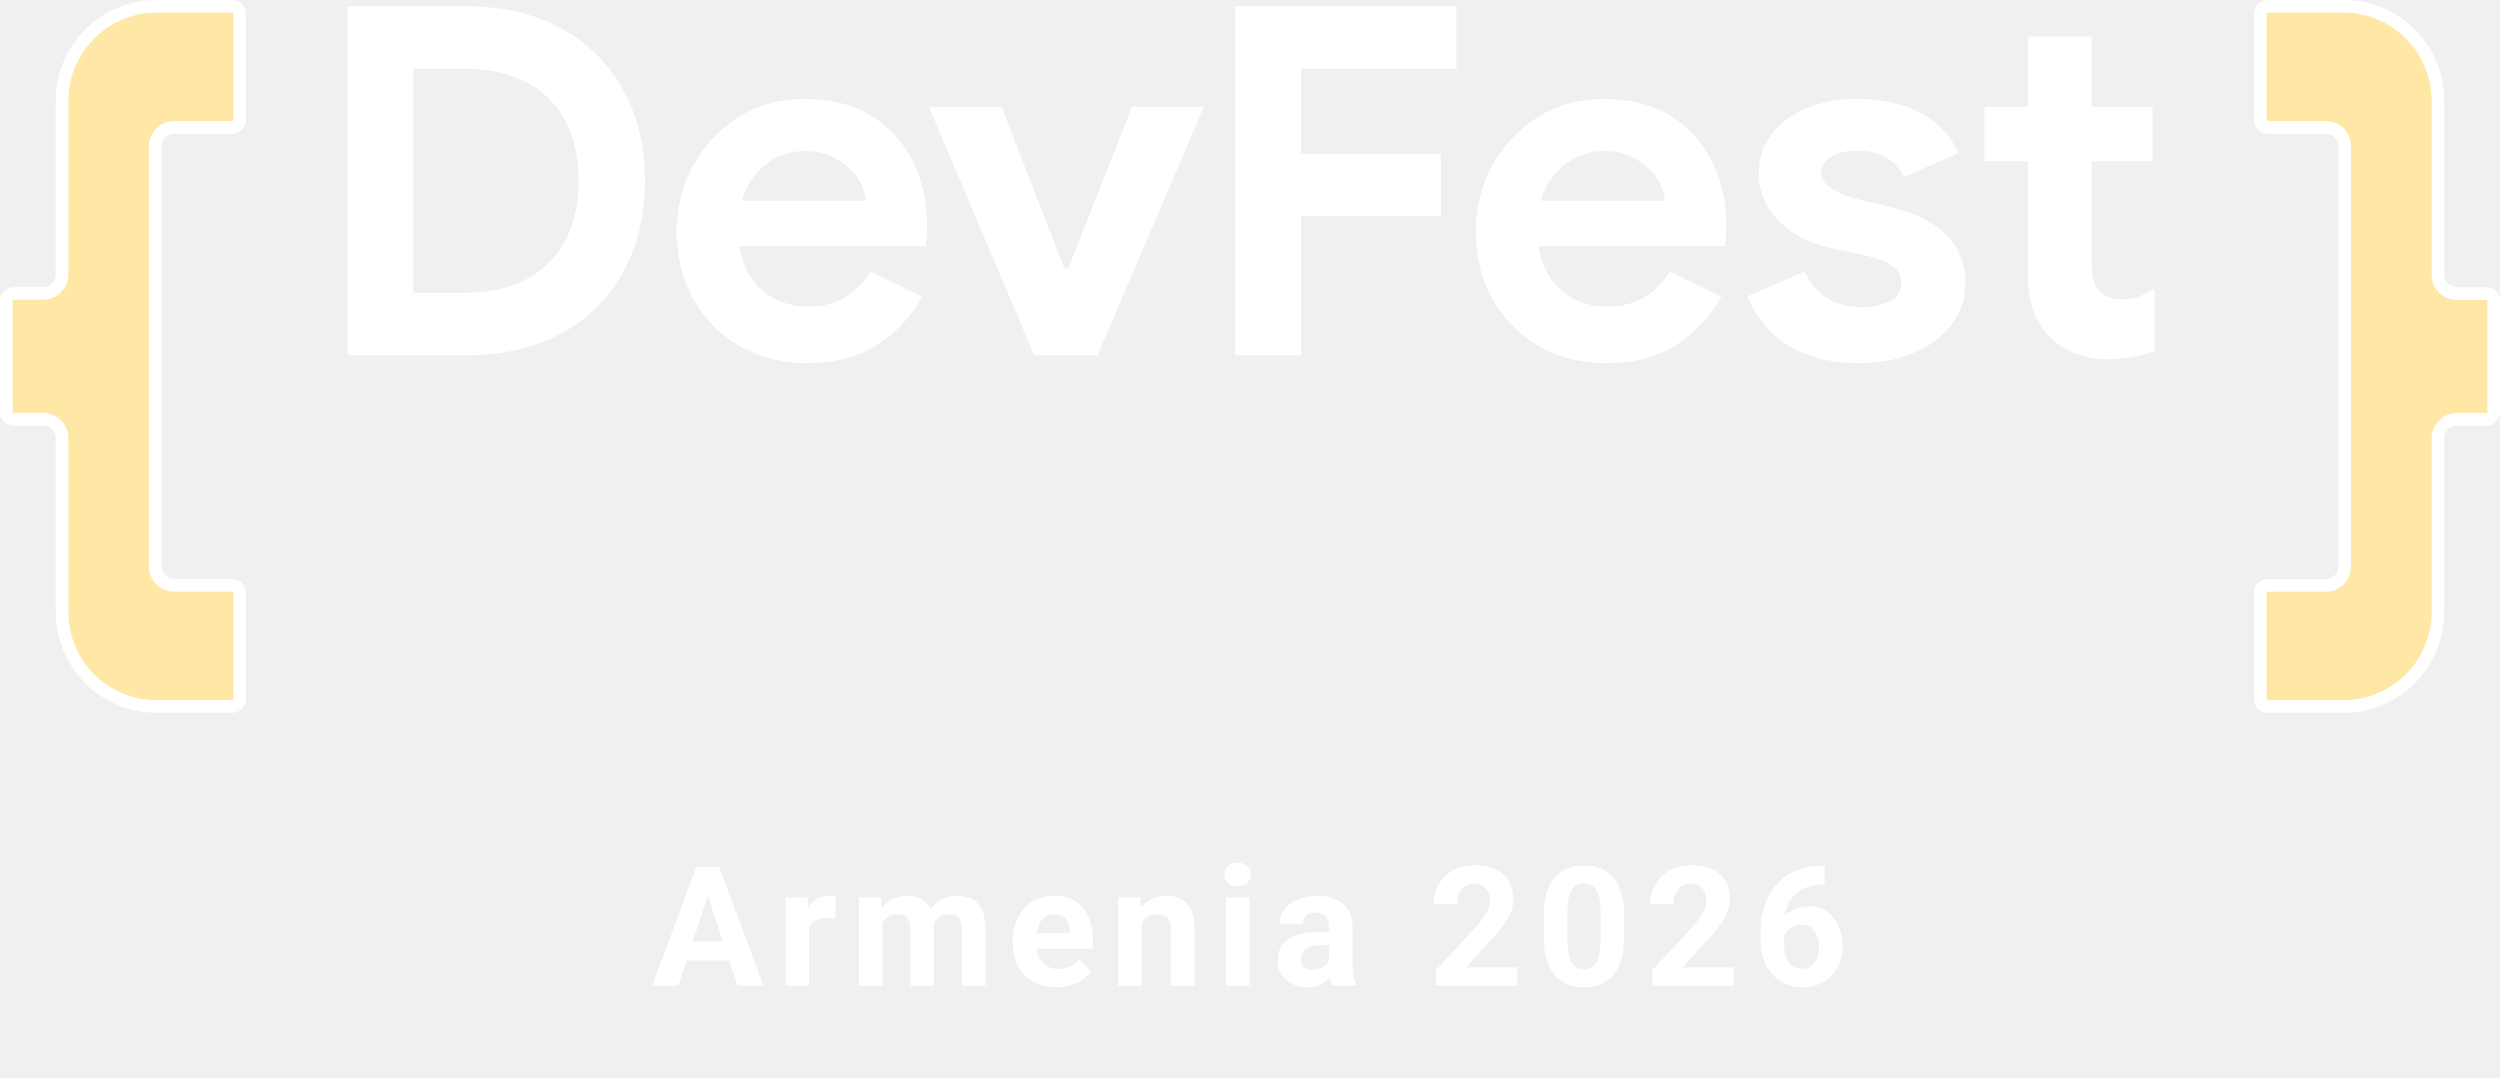
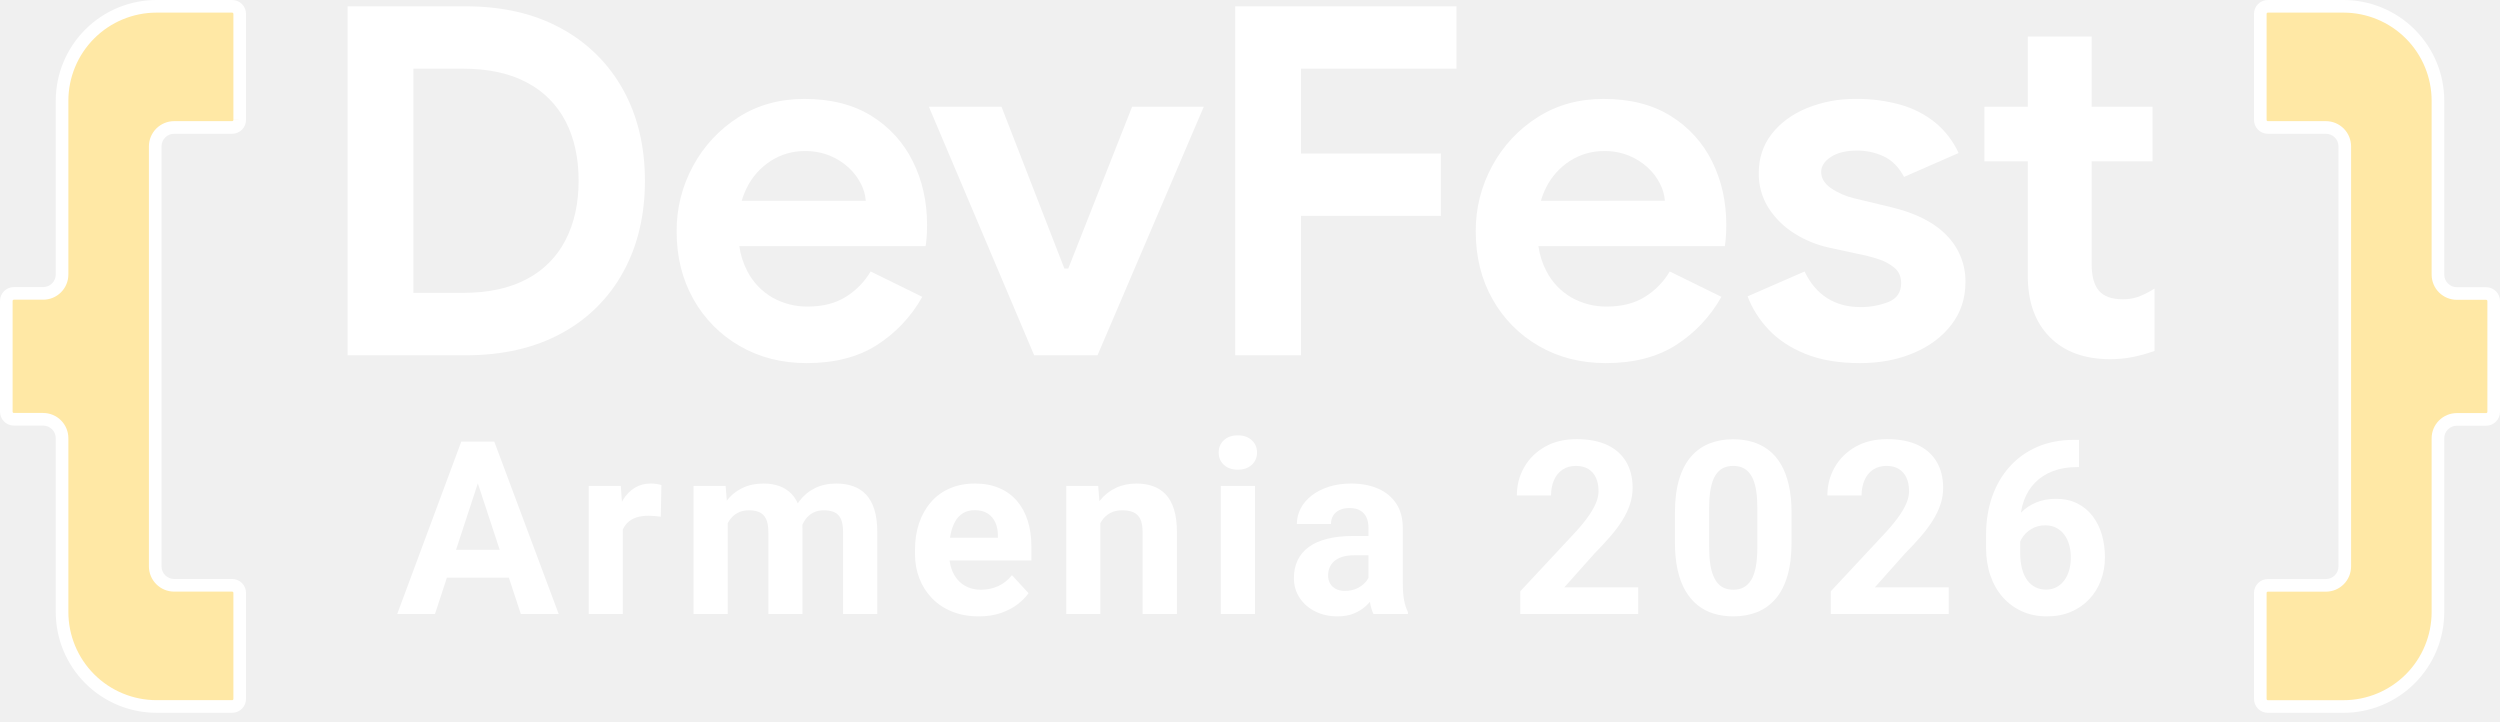
- <svg xmlns="http://www.w3.org/2000/svg" width="232" height="100" viewBox="0 0 232 100" fill="none" role="img" aria-label="DevFest Armenia 2026">
+ <svg xmlns="http://www.w3.org/2000/svg" width="232" height="67" viewBox="0 0 232 67" fill="none" role="img" aria-label="DevFest Armenia 2026">
  <path d="M1.287 38.909H4.005C4.47 38.909 4.916 39.094 5.245 39.423C5.574 39.751 5.759 40.197 5.759 40.663V56.792C5.759 59.117 6.683 61.348 8.328 62.993C9.972 64.637 12.203 65.561 14.529 65.561H21.543C21.729 65.561 21.907 65.487 22.039 65.356C22.17 65.225 22.244 65.046 22.245 64.86V55.017C22.244 54.831 22.17 54.653 22.039 54.522C21.907 54.39 21.729 54.316 21.543 54.316H16.159C15.694 54.316 15.249 54.132 14.92 53.804C14.592 53.476 14.406 53.031 14.405 52.567V13.583C14.405 13.118 14.59 12.671 14.919 12.342C15.248 12.014 15.694 11.829 16.159 11.828H21.543C21.729 11.828 21.907 11.754 22.039 11.623C22.17 11.492 22.244 11.313 22.245 11.127V1.287C22.244 1.101 22.17 0.922 22.039 0.791C21.907 0.66 21.729 0.586 21.543 0.586H14.529C12.203 0.586 9.972 1.51 8.328 3.154C6.683 4.799 5.759 7.03 5.759 9.355V25.473C5.759 25.704 5.714 25.932 5.626 26.145C5.537 26.358 5.408 26.551 5.245 26.714C5.082 26.877 4.889 27.006 4.676 27.094C4.463 27.182 4.235 27.227 4.005 27.227H1.287C1.101 27.227 0.923 27.301 0.791 27.433C0.66 27.564 0.586 27.743 0.586 27.929V38.207C0.586 38.393 0.66 38.571 0.791 38.703C0.923 38.835 1.101 38.909 1.287 38.909Z" fill="#FFE8A5" />
  <path fill-rule="evenodd" clip-rule="evenodd" d="M7.913 2.74C9.668 0.986 12.047 0 14.529 0H21.543C21.884 -5.25852e-07 22.211 0.135 22.452 0.376C22.694 0.617 22.83 0.944 22.83 1.286L22.83 1.287L22.83 11.128C22.83 11.469 22.694 11.796 22.452 12.037C22.211 12.278 21.884 12.414 21.543 12.414H16.159C15.849 12.414 15.552 12.537 15.333 12.757C15.114 12.976 14.991 13.273 14.991 13.583V52.566C14.992 52.875 15.115 53.171 15.334 53.389C15.553 53.608 15.85 53.73 16.159 53.731H21.543C21.884 53.731 22.211 53.866 22.452 54.107C22.694 54.348 22.83 54.675 22.83 55.016L22.83 55.017L22.83 64.861C22.83 65.203 22.694 65.529 22.452 65.77C22.211 66.011 21.884 66.147 21.543 66.147H14.529C12.047 66.147 9.668 65.161 7.913 63.407C6.159 61.652 5.173 59.273 5.173 56.791V40.663C5.173 40.353 5.05 40.056 4.831 39.837C4.611 39.618 4.314 39.495 4.004 39.495H1.286C0.944 39.494 0.617 39.358 0.376 39.117C0.135 38.875 -5.25852e-07 38.548 0 38.207V27.929C-5.25852e-07 27.588 0.135 27.261 0.376 27.019C0.617 26.778 0.944 26.642 1.286 26.641L1.287 26.641L4.005 26.641C4.158 26.641 4.31 26.611 4.452 26.552C4.594 26.494 4.723 26.408 4.831 26.299C4.94 26.191 5.026 26.062 5.084 25.92C5.143 25.779 5.173 25.627 5.173 25.473V9.355C5.173 6.874 6.159 4.495 7.913 2.74ZM14.529 1.171C12.358 1.171 10.277 2.034 8.742 3.568C7.207 5.103 6.345 7.185 6.345 9.355V25.473C6.345 25.781 6.284 26.085 6.167 26.369C6.049 26.653 5.876 26.911 5.659 27.128C5.442 27.345 5.184 27.517 4.9 27.635C4.616 27.752 4.311 27.813 4.004 27.812L4.004 27.227V27.812H4.004H1.288L1.287 27.227V27.812H1.288C1.257 27.813 1.227 27.825 1.205 27.847C1.184 27.869 1.171 27.898 1.171 27.929V38.207C1.171 38.238 1.184 38.267 1.205 38.289C1.227 38.311 1.257 38.323 1.288 38.323H1.287V38.909L1.288 38.323H4.004C4.625 38.323 5.22 38.57 5.659 39.008C6.098 39.447 6.344 40.042 6.345 40.662L6.345 40.663L6.345 56.791C6.345 58.962 7.207 61.044 8.742 62.578C10.277 64.113 12.358 64.975 14.529 64.975H21.543C21.573 64.975 21.603 64.963 21.625 64.942C21.647 64.92 21.659 64.89 21.659 64.859V64.86H22.245L21.659 64.859V55.018L22.245 55.017H21.659V55.018C21.659 54.987 21.647 54.958 21.625 54.936C21.603 54.914 21.573 54.902 21.543 54.902H16.158C15.539 54.902 14.945 54.656 14.507 54.218C14.068 53.781 13.821 53.188 13.819 52.568L13.819 52.567V13.583C13.819 12.962 14.066 12.367 14.504 11.928C14.943 11.49 15.538 11.243 16.158 11.242H21.543C21.573 11.242 21.603 11.23 21.625 11.208C21.647 11.187 21.659 11.157 21.659 11.126V11.127H22.245L21.659 11.126V1.288L22.245 1.287H21.659V1.288C21.659 1.257 21.647 1.227 21.625 1.205C21.603 1.184 21.573 1.171 21.543 1.171H14.529Z" fill="#FFFFFF" />
  <path d="M230.712 27.238H227.994C227.53 27.238 227.084 27.053 226.755 26.725C226.427 26.397 226.242 25.951 226.241 25.487V9.355C226.241 7.03 225.317 4.799 223.672 3.154C222.028 1.51 219.797 0.586 217.471 0.586H210.456C210.27 0.586 210.092 0.66 209.961 0.791C209.829 0.922 209.755 1.101 209.755 1.287V11.127C209.755 11.313 209.829 11.491 209.961 11.623C210.092 11.754 210.27 11.828 210.456 11.828H215.84C216.306 11.828 216.752 12.013 217.081 12.342C217.41 12.671 217.595 13.117 217.595 13.583V52.567C217.595 53.032 217.41 53.478 217.081 53.807C216.752 54.136 216.306 54.321 215.84 54.321H210.456C210.364 54.321 210.273 54.339 210.188 54.375C210.103 54.41 210.026 54.462 209.961 54.527C209.896 54.592 209.844 54.669 209.809 54.754C209.774 54.839 209.755 54.93 209.755 55.022V64.863C209.755 65.049 209.829 65.227 209.961 65.358C210.092 65.49 210.27 65.564 210.456 65.564H217.471C219.797 65.564 222.028 64.64 223.672 62.995C225.317 61.35 226.241 59.12 226.241 56.794V40.674C226.241 40.209 226.426 39.763 226.755 39.434C227.083 39.105 227.529 38.92 227.994 38.92H230.712C230.898 38.92 231.077 38.846 231.208 38.714C231.34 38.583 231.414 38.404 231.414 38.218V27.938C231.413 27.752 231.339 27.574 231.207 27.443C231.076 27.312 230.898 27.238 230.712 27.238Z" fill="#FFE8A5" />
  <path fill-rule="evenodd" clip-rule="evenodd" d="M209.547 0.377C209.788 0.136 210.115 1.14441e-05 210.457 1.14441e-05H217.472C219.953 1.14441e-05 222.332 0.986 224.087 2.74C225.841 4.495 226.827 6.874 226.827 9.355V25.486C226.827 25.795 226.951 26.092 227.17 26.311C227.388 26.529 227.685 26.652 227.995 26.652H230.713C231.054 26.653 231.38 26.788 231.621 27.028C231.862 27.268 231.998 27.594 232 27.934L232 27.936V38.219C232 38.56 231.864 38.887 231.623 39.128C231.382 39.37 231.055 39.505 230.713 39.506H227.995C227.685 39.506 227.388 39.629 227.169 39.848C226.95 40.067 226.827 40.364 226.827 40.674V56.794C226.827 59.275 225.841 61.655 224.087 63.409C222.332 65.164 219.953 66.149 217.472 66.149H210.457C210.115 66.149 209.788 66.014 209.547 65.772C209.305 65.531 209.17 65.204 209.17 64.863V55.022C209.17 54.853 209.203 54.686 209.268 54.53C209.333 54.374 209.427 54.232 209.547 54.112C209.666 53.993 209.808 53.898 209.964 53.834C210.12 53.769 210.288 53.736 210.457 53.736H215.841C216.151 53.736 216.448 53.612 216.667 53.393C216.886 53.174 217.01 52.877 217.01 52.567V13.583C217.01 13.273 216.886 12.975 216.667 12.756C216.448 12.537 216.151 12.414 215.841 12.414H210.457C210.115 12.414 209.788 12.278 209.547 12.037C209.305 11.796 209.17 11.469 209.17 11.127V1.287C209.17 0.945 209.305 0.618 209.547 0.377ZM210.457 1.171C210.426 1.171 210.397 1.184 210.375 1.205C210.353 1.227 210.341 1.256 210.341 1.287V11.127C210.341 11.158 210.353 11.187 210.375 11.209C210.397 11.23 210.426 11.242 210.457 11.242H215.841C216.461 11.242 217.057 11.489 217.496 11.928C217.934 12.367 218.181 12.962 218.181 13.583V52.567C218.181 53.187 217.934 53.783 217.496 54.221C217.057 54.66 216.461 54.907 215.841 54.907H210.457C210.441 54.907 210.426 54.91 210.412 54.916C210.398 54.922 210.386 54.93 210.375 54.941C210.364 54.951 210.356 54.964 210.35 54.978C210.344 54.992 210.341 55.007 210.341 55.022V64.863C210.341 64.893 210.353 64.923 210.375 64.944C210.397 64.966 210.426 64.978 210.457 64.978H217.472C219.642 64.978 221.724 64.116 223.258 62.581C224.793 61.046 225.655 58.965 225.655 56.794V40.674C225.655 40.053 225.902 39.458 226.341 39.02C226.779 38.581 227.374 38.334 227.995 38.334H230.711C230.743 38.334 230.772 38.322 230.794 38.3C230.816 38.278 230.829 38.248 230.829 38.217V27.94C230.828 27.909 230.816 27.88 230.794 27.858C230.772 27.836 230.742 27.824 230.711 27.823H227.995C227.375 27.823 226.78 27.578 226.342 27.14C225.903 26.702 225.656 26.108 225.655 25.488V9.355C225.655 7.185 224.793 5.103 223.258 3.568C221.724 2.034 219.642 1.171 217.472 1.171H210.457Z" fill="#FFFFFF" />
  <path d="M52.09 2.644C49.602 1.272 46.64 0.586 43.203 0.586H32.255V32.971H43.203C46.639 32.971 49.602 32.293 52.09 30.936C54.519 29.639 56.516 27.659 57.835 25.242C59.177 22.799 59.848 19.981 59.849 16.787C59.849 13.593 59.178 10.778 57.835 8.343C56.508 5.93 54.513 3.952 52.09 2.644ZM52.497 22.25C51.707 23.808 50.45 25.081 48.901 25.89C47.303 26.75 45.312 27.18 42.93 27.179H38.362V6.372H42.93C45.312 6.372 47.303 6.801 48.901 7.661C50.445 8.466 51.702 9.73 52.497 11.279C53.295 12.831 53.695 14.663 53.696 16.775C53.696 18.858 53.296 20.684 52.497 22.252V22.25Z" fill="#FFFFFF" />
  <path d="M80.88 10.763C79.19 9.707 77.109 9.179 74.638 9.18C72.345 9.18 70.31 9.745 68.531 10.876C66.769 11.992 65.322 13.542 64.33 15.377C63.304 17.247 62.775 19.349 62.792 21.483C62.792 23.835 63.312 25.931 64.353 27.77C65.364 29.581 66.85 31.082 68.65 32.112C70.47 33.168 72.543 33.697 74.868 33.697C77.431 33.697 79.587 33.146 81.336 32.046C83.106 30.923 84.567 29.376 85.588 27.545L80.793 25.193C80.238 26.14 79.462 26.939 78.531 27.521C77.566 28.14 76.375 28.449 74.958 28.448C73.811 28.464 72.681 28.175 71.682 27.612C70.687 27.039 69.878 26.191 69.353 25.169C68.974 24.442 68.722 23.654 68.609 22.841H85.895C85.926 22.691 85.956 22.442 85.986 22.095C86.017 21.748 86.031 21.333 86.031 20.85C86.031 18.709 85.594 16.757 84.72 14.993C83.865 13.249 82.534 11.783 80.88 10.763ZM68.833 18.634C68.951 18.22 69.108 17.819 69.301 17.434C69.804 16.409 70.578 15.541 71.54 14.925C72.478 14.325 73.57 14.01 74.684 14.019C75.481 14.005 76.272 14.151 77.012 14.449C77.653 14.711 78.242 15.084 78.753 15.552C79.218 15.98 79.604 16.487 79.891 17.05C80.148 17.542 80.302 18.081 80.344 18.634H68.833Z" fill="#FFFFFF" />
  <path d="M99.135 24.921H98.774L92.939 9.903H86.2L95.971 32.971H101.85L111.711 9.903H105.061L99.135 24.921Z" fill="#FFFFFF" />
  <path d="M114.627 32.971H120.734V20.035H133.715V14.246H120.734V6.375H135.162V0.586H114.627V32.971Z" fill="#FFFFFF" />
  <path d="M155.042 10.763C153.353 9.707 151.273 9.179 148.8 9.18C146.508 9.18 144.473 9.745 142.694 10.876C140.929 11.991 139.481 13.54 138.488 15.377C137.462 17.247 136.932 19.349 136.949 21.483C136.949 23.835 137.469 25.931 138.51 27.77C139.521 29.581 141.007 31.082 142.807 32.112C144.63 33.168 146.703 33.697 149.025 33.697C151.589 33.697 153.745 33.146 155.494 32.046C157.264 30.923 158.725 29.376 159.746 27.545L154.951 25.193C154.396 26.14 153.621 26.939 152.69 27.521C151.725 28.14 150.533 28.449 149.116 28.448C147.968 28.464 146.837 28.175 145.837 27.612C144.842 27.039 144.034 26.191 143.509 25.169C143.129 24.442 142.877 23.654 142.764 22.841H160.064C160.094 22.691 160.124 22.442 160.154 22.095C160.183 21.748 160.199 21.333 160.199 20.85C160.199 18.709 159.762 16.757 158.888 14.993C158.031 13.248 156.698 11.782 155.042 10.763ZM142.996 18.634C143.114 18.22 143.271 17.819 143.464 17.434C143.967 16.409 144.741 15.541 145.702 14.925C146.641 14.325 147.733 14.01 148.847 14.019C149.644 14.005 150.435 14.151 151.175 14.449C151.816 14.711 152.405 15.084 152.916 15.552C153.379 15.979 153.762 16.484 154.047 17.046C154.304 17.537 154.458 18.076 154.499 18.629L142.996 18.634Z" fill="#FFFFFF" />
  <path d="M175.473 19.222L172.082 18.407C171.305 18.227 170.569 17.905 169.91 17.457C169.307 17.036 169.005 16.538 169.005 15.965C169.005 15.422 169.307 14.955 169.91 14.562C170.514 14.169 171.328 13.973 172.352 13.974C173.204 13.969 174.047 14.154 174.818 14.517C175.587 14.879 176.213 15.513 176.695 16.417L181.76 14.2C181.258 13.107 180.516 12.141 179.589 11.373C178.641 10.612 177.549 10.051 176.379 9.723C175.023 9.345 173.62 9.162 172.213 9.18C170.656 9.161 169.111 9.452 167.668 10.038C166.294 10.61 165.208 11.409 164.411 12.435C163.614 13.461 163.215 14.666 163.214 16.052C163.192 17.212 163.514 18.354 164.14 19.331C164.762 20.287 165.59 21.093 166.563 21.688C167.535 22.298 168.607 22.735 169.729 22.977L172.443 23.566C173.07 23.685 173.69 23.844 174.297 24.041C174.851 24.21 175.366 24.487 175.813 24.855C176.221 25.203 176.425 25.678 176.425 26.28C176.425 27.124 176.034 27.705 175.25 28.021C174.415 28.347 173.524 28.509 172.627 28.496C171.451 28.496 170.425 28.217 169.55 27.659C168.675 27.101 167.981 26.28 167.467 25.194L162.175 27.501C162.614 28.645 163.276 29.69 164.121 30.577C164.994 31.513 166.132 32.267 167.536 32.839C168.939 33.411 170.635 33.697 172.624 33.697C174.433 33.697 176.076 33.387 177.554 32.769C179.032 32.151 180.208 31.276 181.083 30.146C181.957 29.015 182.394 27.696 182.394 26.188C182.407 25.385 182.26 24.587 181.961 23.842C181.662 23.096 181.217 22.418 180.653 21.846C179.491 20.64 177.765 19.765 175.473 19.222Z" fill="#FFFFFF" />
  <path d="M198.357 27.57C197.917 27.708 197.459 27.777 196.999 27.773C195.975 27.773 195.236 27.509 194.784 26.982C194.331 26.454 194.105 25.632 194.105 24.516V14.97H199.758V9.903H194.105V3.39H188.179V9.903H184.154V14.97H188.179V25.598C188.179 28.012 188.857 29.904 190.214 31.275C191.571 32.646 193.441 33.332 195.824 33.334C196.53 33.335 197.234 33.267 197.927 33.13C198.611 32.993 199.284 32.804 199.94 32.564V26.775C199.444 27.1 198.913 27.367 198.357 27.57Z" fill="#FFFFFF" />
-   <g fill="#FFFFFF" transform="translate(60.477,91.470)">
-     <g transform="translate(0.000,0) scale(0.007568,-0.007568)">
+   <g fill="#FFFFFF" transform="translate(36.785,56.979)">
+     <g transform="translate(0.000,0) scale(0.010986,-0.010986)">
      <path d="M722 1207 326 0H7L548 1456H751ZM1051 0 654 1207 622 1456H827L1371 0ZM1033 542V307H264V542Z" />
    </g>
-     <g transform="translate(11.564,0) scale(0.007568,-0.007568)">
+     <g transform="translate(16.617,0) scale(0.010986,-0.010986)">
      <path d="M400 846V0H112V1082H383ZM726 1089 721 822Q700 825 670.5 827.5Q641 830 617 830Q556 830 511.5 814.5Q467 799 437.5 769.0Q408 739 393.5 696.0Q379 653 377 598L319 616Q319 721 340.0 809.5Q361 898 401.5 964.0Q442 1030 501.0 1066.0Q560 1102 636 1102Q660 1102 685.0 1098.5Q710 1095 726 1089Z" />
    </g>
-     <g transform="translate(18.390,0) scale(0.007568,-0.007568)">
+     <g transform="translate(26.357,0) scale(0.010986,-0.010986)">
      <path d="M400 858V0H111V1082H382ZM360 579H280Q280 692 307.5 787.5Q335 883 388.5 953.5Q442 1024 521.0 1063.0Q600 1102 704 1102Q776 1102 836.0 1080.5Q896 1059 939.5 1013.5Q983 968 1007.0 895.5Q1031 823 1031 722V0H743V690Q743 764 723.0 804.0Q703 844 666.5 860.0Q630 876 579 876Q523 876 481.5 853.0Q440 830 413.0 789.5Q386 749 373.0 695.0Q360 641 360 579ZM1004 612 901 599Q901 705 927.5 796.0Q954 887 1006.5 956.0Q1059 1025 1137.0 1063.5Q1215 1102 1317 1102Q1395 1102 1459.0 1079.5Q1523 1057 1568.5 1008.5Q1614 960 1638.5 882.0Q1663 804 1663 691V0H1374V691Q1374 766 1354.5 805.5Q1335 845 1298.5 860.5Q1262 876 1212 876Q1160 876 1121.0 855.5Q1082 835 1056.0 799.0Q1030 763 1017.0 715.5Q1004 668 1004 612Z" />
    </g>
-     <g transform="translate(32.967,0) scale(0.007568,-0.007568)">
+     <g transform="translate(47.347,0) scale(0.010986,-0.010986)">
      <path d="M610 -20Q484 -20 384.0 20.5Q284 61 214.5 133.0Q145 205 108.0 300.5Q71 396 71 504V544Q71 667 106.0 769.0Q141 871 206.5 946.0Q272 1021 366.0 1061.5Q460 1102 578 1102Q693 1102 782.0 1064.0Q871 1026 931.5 956.0Q992 886 1023.0 788.5Q1054 691 1054 572V452H194V644H771V666Q771 726 749.5 773.5Q728 821 685.0 849.0Q642 877 575 877Q518 877 477.0 852.0Q436 827 410.5 782.0Q385 737 372.5 676.5Q360 616 360 544V504Q360 439 378.5 384.0Q397 329 431.5 289.0Q466 249 515.5 227.0Q565 205 628 205Q706 205 773.5 235.5Q841 266 890 328L1030 176Q996 127 937.5 82.0Q879 37 797.0 8.5Q715 -20 610 -20Z" />
    </g>
-     <g transform="translate(42.487,0) scale(0.007568,-0.007568)">
+     <g transform="translate(60.998,0) scale(0.010986,-0.010986)">
      <path d="M394 851V0H106V1082H376ZM352 579H274Q274 699 305.0 795.5Q336 892 392.0 960.5Q448 1029 525.5 1065.5Q603 1102 699 1102Q775 1102 838.0 1080.0Q901 1058 946.5 1010.0Q992 962 1016.5 883.0Q1041 804 1041 690V0H751V691Q751 763 731.0 803.0Q711 843 672.5 859.5Q634 876 578 876Q520 876 477.5 853.0Q435 830 407.5 789.5Q380 749 366.0 695.0Q352 641 352 579Z" />
    </g>
-     <g transform="translate(52.326,0) scale(0.007568,-0.007568)">
+     <g transform="translate(75.110,0) scale(0.010986,-0.010986)">
      <path d="M416 1082V0H127V1082ZM109 1364Q109 1427 153.0 1468.0Q197 1509 271 1509Q344 1509 388.5 1468.0Q433 1427 433 1364Q433 1301 388.5 1260.0Q344 1219 271 1219Q197 1219 153.0 1260.0Q109 1301 109 1364Z" />
    </g>
-     <g transform="translate(57.578,0) scale(0.007568,-0.007568)">
+     <g transform="translate(82.564,0) scale(0.010986,-0.010986)">
      <path d="M696 244V726Q696 778 679.0 815.5Q662 853 626.5 874.0Q591 895 535 895Q487 895 452.0 878.5Q417 862 398.0 831.5Q379 801 379 760H91Q91 829 123.0 891.0Q155 953 216.0 1000.5Q277 1048 361.5 1075.0Q446 1102 551 1102Q677 1102 775.0 1060.0Q873 1018 929.5 934.0Q986 850 986 724V261Q986 172 997.0 115.5Q1008 59 1029 17V0H738Q717 44 706.5 110.5Q696 177 696 244ZM734 659 736 496H575Q518 496 476.0 483.0Q434 470 407.0 446.5Q380 423 367.5 392.0Q355 361 355 324Q355 287 372.0 257.5Q389 228 421.0 211.5Q453 195 496 195Q561 195 609.0 221.0Q657 247 683.5 285.0Q710 323 711 357L787 235Q771 194 743.5 150.0Q716 106 674.0 67.5Q632 29 573.0 4.5Q514 -20 433 -20Q330 -20 246.5 21.5Q163 63 114.5 136.5Q66 210 66 304Q66 389 98.0 455.0Q130 521 192.5 566.5Q255 612 349.0 635.5Q443 659 567 659Z" />
    </g>
-     <g transform="translate(72.025,0) scale(0.007568,-0.007568)">
+     <g transform="translate(103.198,0) scale(0.010986,-0.010986)">
      <path d="M1096 225V0H100V192L571 697Q642 776 683.0 836.5Q724 897 742.5 945.5Q761 994 761 1038Q761 1104 739.0 1151.5Q717 1199 674.5 1225.0Q632 1251 570 1251Q504 1251 456.5 1219.0Q409 1187 384.5 1130.0Q360 1073 360 1001H71Q71 1131 133.0 1239.5Q195 1348 308.0 1412.5Q421 1477 576 1477Q729 1477 834.5 1427.5Q940 1378 994.5 1285.5Q1049 1193 1049 1065Q1049 993 1026.0 924.5Q1003 856 960.5 788.5Q918 721 858.0 652.0Q798 583 725 509L472 225Z" />
    </g>
-     <g transform="translate(82.068,0) scale(0.007568,-0.007568)">
+     <g transform="translate(117.606,0) scale(0.010986,-0.010986)">
      <path d="M1080 856V604Q1080 440 1045.0 321.5Q1010 203 944.5 127.5Q879 52 789.0 16.0Q699 -20 589 -20Q501 -20 425.0 2.5Q349 25 288.5 73.0Q228 121 184.5 194.5Q141 268 118.0 370.0Q95 472 95 604V856Q95 1020 130.5 1137.5Q166 1255 231.5 1330.0Q297 1405 387.0 1440.5Q477 1476 587 1476Q675 1476 750.5 1453.5Q826 1431 887.0 1384.0Q948 1337 991.0 1263.5Q1034 1190 1057.0 1088.5Q1080 987 1080 856ZM791 566V895Q791 974 782.5 1033.0Q774 1092 757.0 1133.5Q740 1175 715.0 1201.0Q690 1227 658.0 1239.0Q626 1251 587 1251Q538 1251 500.5 1232.0Q463 1213 437.0 1171.5Q411 1130 397.5 1061.5Q384 993 384 895V566Q384 487 392.5 427.0Q401 367 418.5 324.5Q436 282 460.5 255.5Q485 229 517.5 217.0Q550 205 589 205Q637 205 674.5 224.5Q712 244 738.5 286.5Q765 329 778.0 398.0Q791 467 791 566Z" />
    </g>
-     <g transform="translate(92.111,0) scale(0.007568,-0.007568)">
+     <g transform="translate(132.015,0) scale(0.010986,-0.010986)">
      <path d="M1096 225V0H100V192L571 697Q642 776 683.0 836.5Q724 897 742.5 945.5Q761 994 761 1038Q761 1104 739.0 1151.5Q717 1199 674.5 1225.0Q632 1251 570 1251Q504 1251 456.5 1219.0Q409 1187 384.5 1130.0Q360 1073 360 1001H71Q71 1131 133.0 1239.5Q195 1348 308.0 1412.5Q421 1477 576 1477Q729 1477 834.5 1427.5Q940 1378 994.5 1285.5Q1049 1193 1049 1065Q1049 993 1026.0 924.5Q1003 856 960.5 788.5Q918 721 858.0 652.0Q798 583 725 509L472 225Z" />
    </g>
-     <g transform="translate(102.153,0) scale(0.007568,-0.007568)">
+     <g transform="translate(146.424,0) scale(0.010986,-0.010986)">
      <path d="M843 1471H885V1241H868Q754 1241 665.0 1207.0Q576 1173 514.5 1110.5Q453 1048 420.5 960.0Q388 872 388 763V521Q388 443 403.5 383.5Q419 324 448.5 284.5Q478 245 518.0 225.5Q558 206 608 206Q655 206 693.5 226.0Q732 246 759.5 282.5Q787 319 801.5 368.5Q816 418 816 477Q816 536 801.5 586.0Q787 636 759.0 672.5Q731 709 691.0 729.0Q651 749 601 749Q533 749 481.5 717.5Q430 686 401.0 637.0Q372 588 370 534L283 590Q286 667 315.5 736.0Q345 805 397.5 858.5Q450 912 524.0 942.5Q598 973 691 973Q793 973 870.5 934.0Q948 895 1000.0 827.0Q1052 759 1078.0 670.0Q1104 581 1104 480Q1104 374 1069.5 283.0Q1035 192 970.5 124.0Q906 56 816.0 18.0Q726 -20 614 -20Q498 -20 403.5 22.5Q309 65 241.0 142.0Q173 219 136.5 325.0Q100 431 100 557V669Q100 845 151.5 991.5Q203 1138 300.0 1245.5Q397 1353 534.0 1412.0Q671 1471 843 1471Z" />
    </g>
  </g>
</svg>
